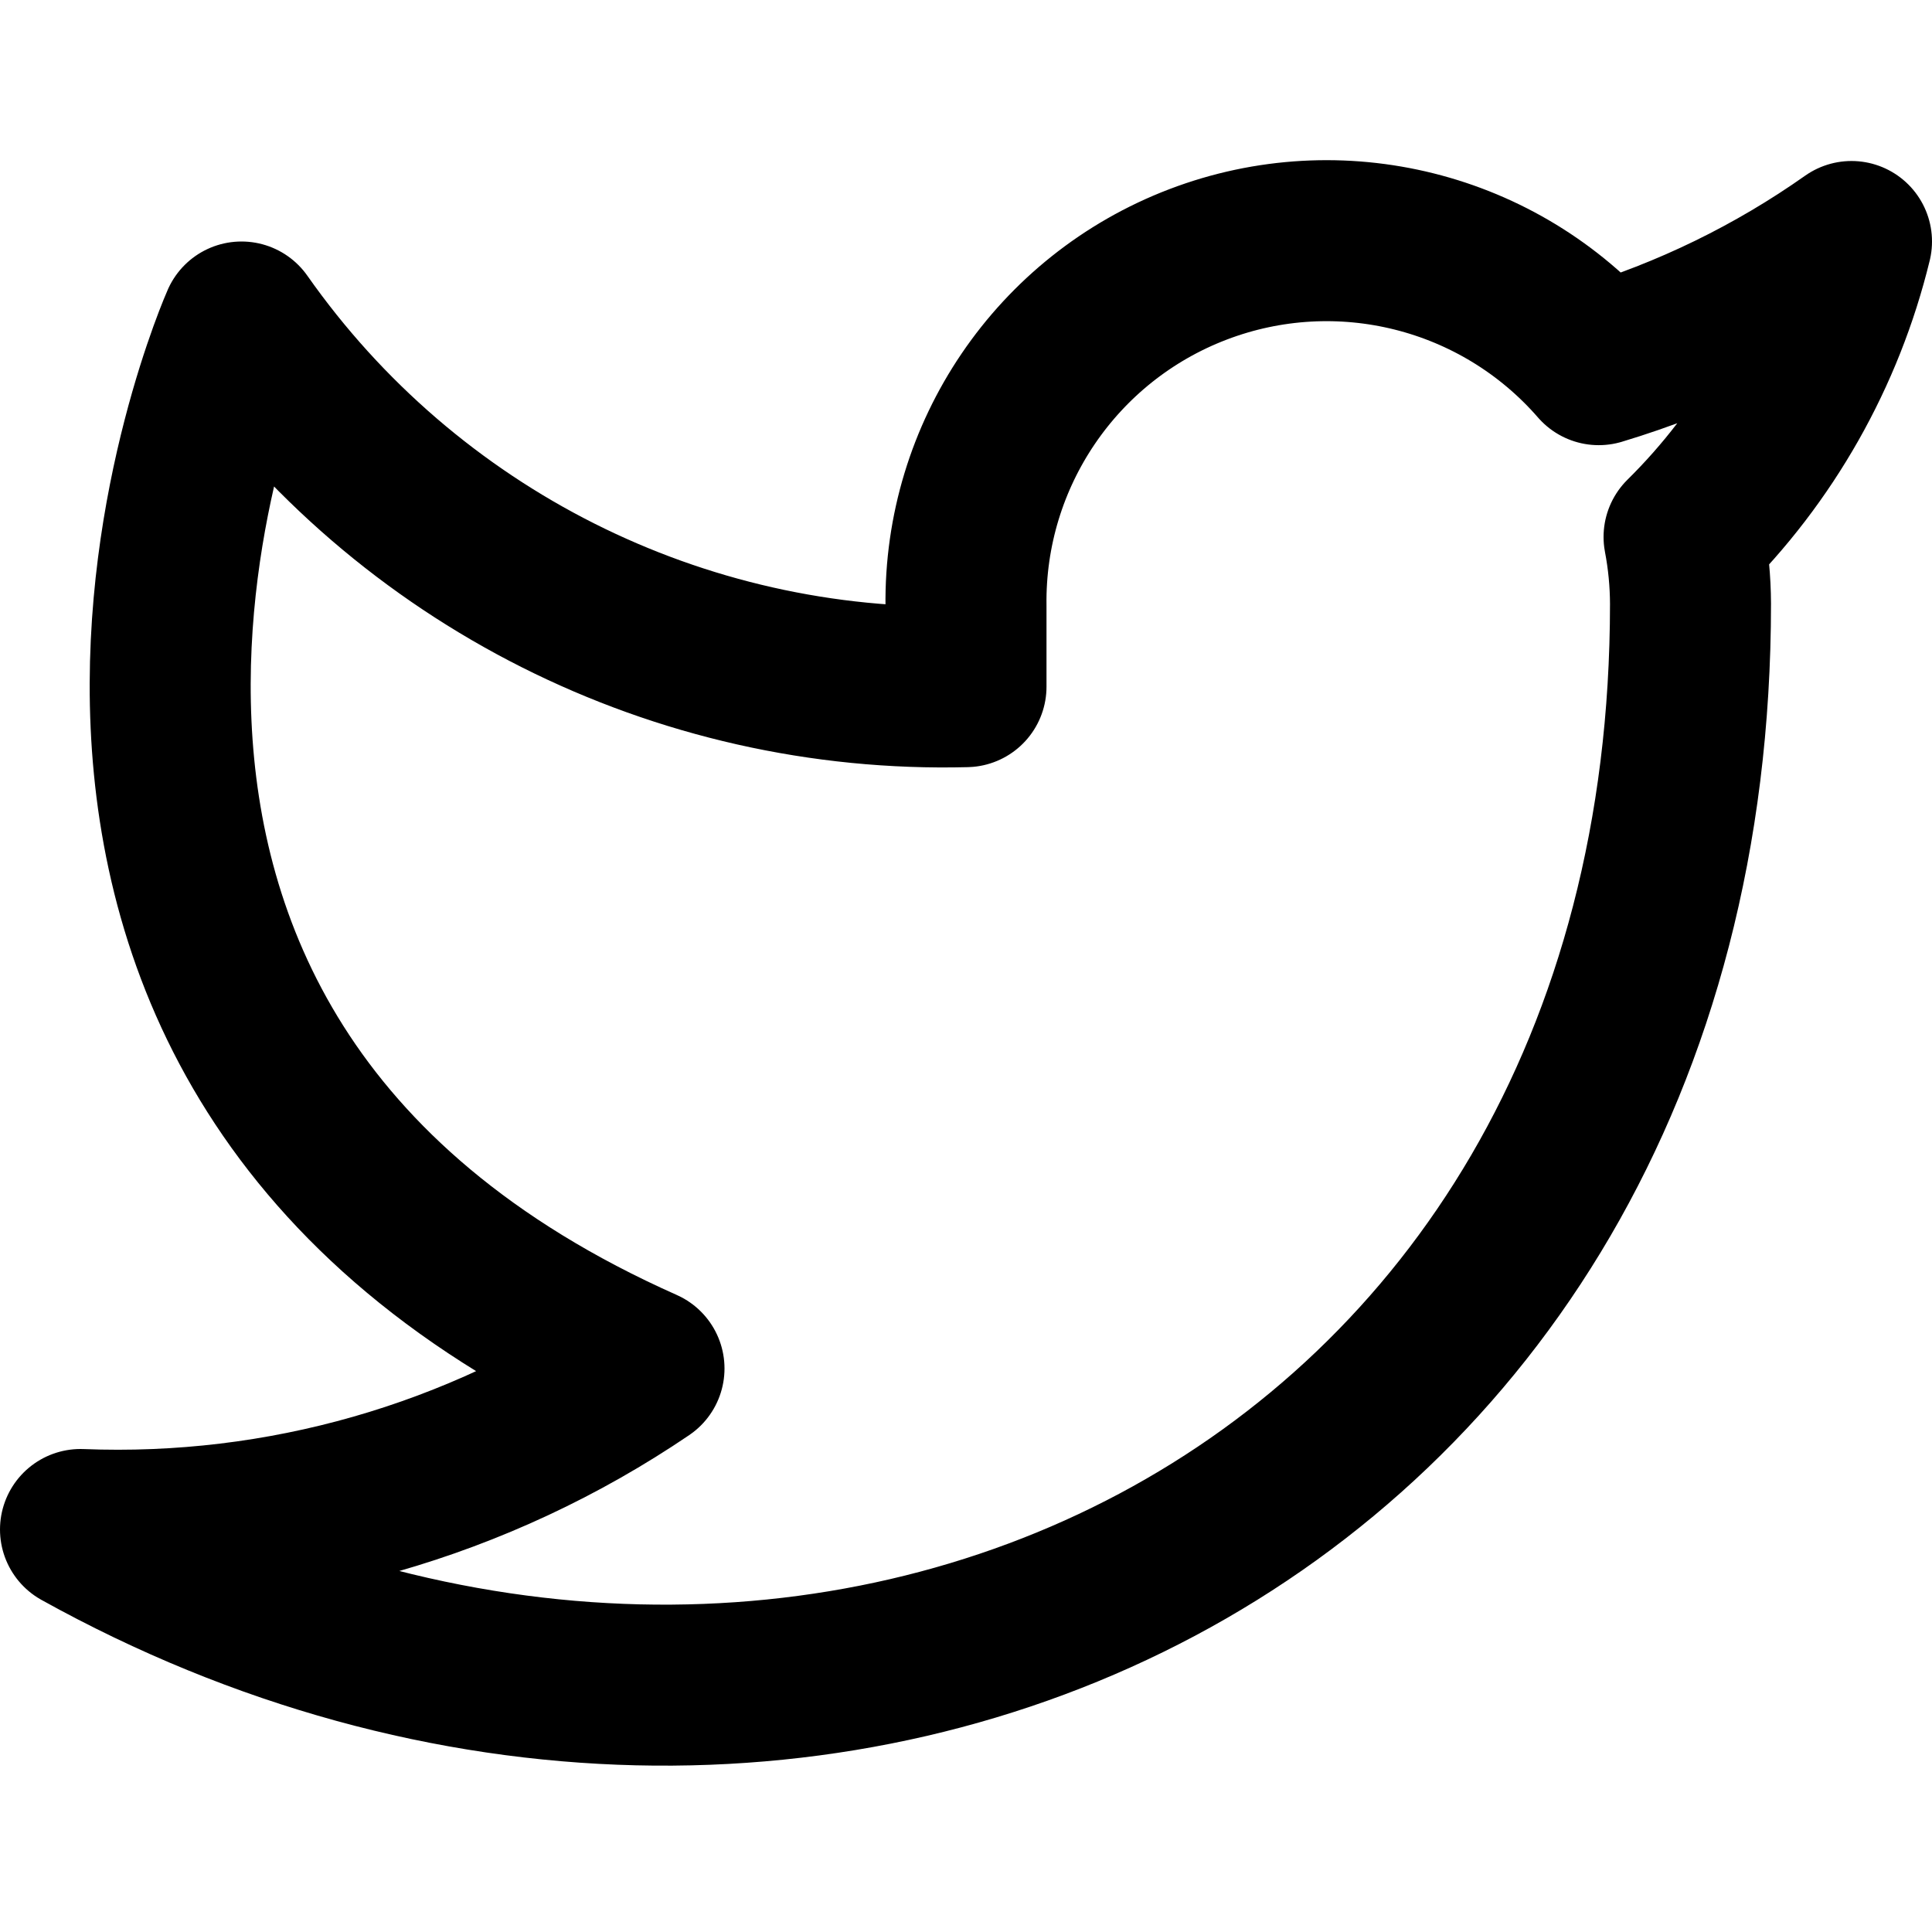
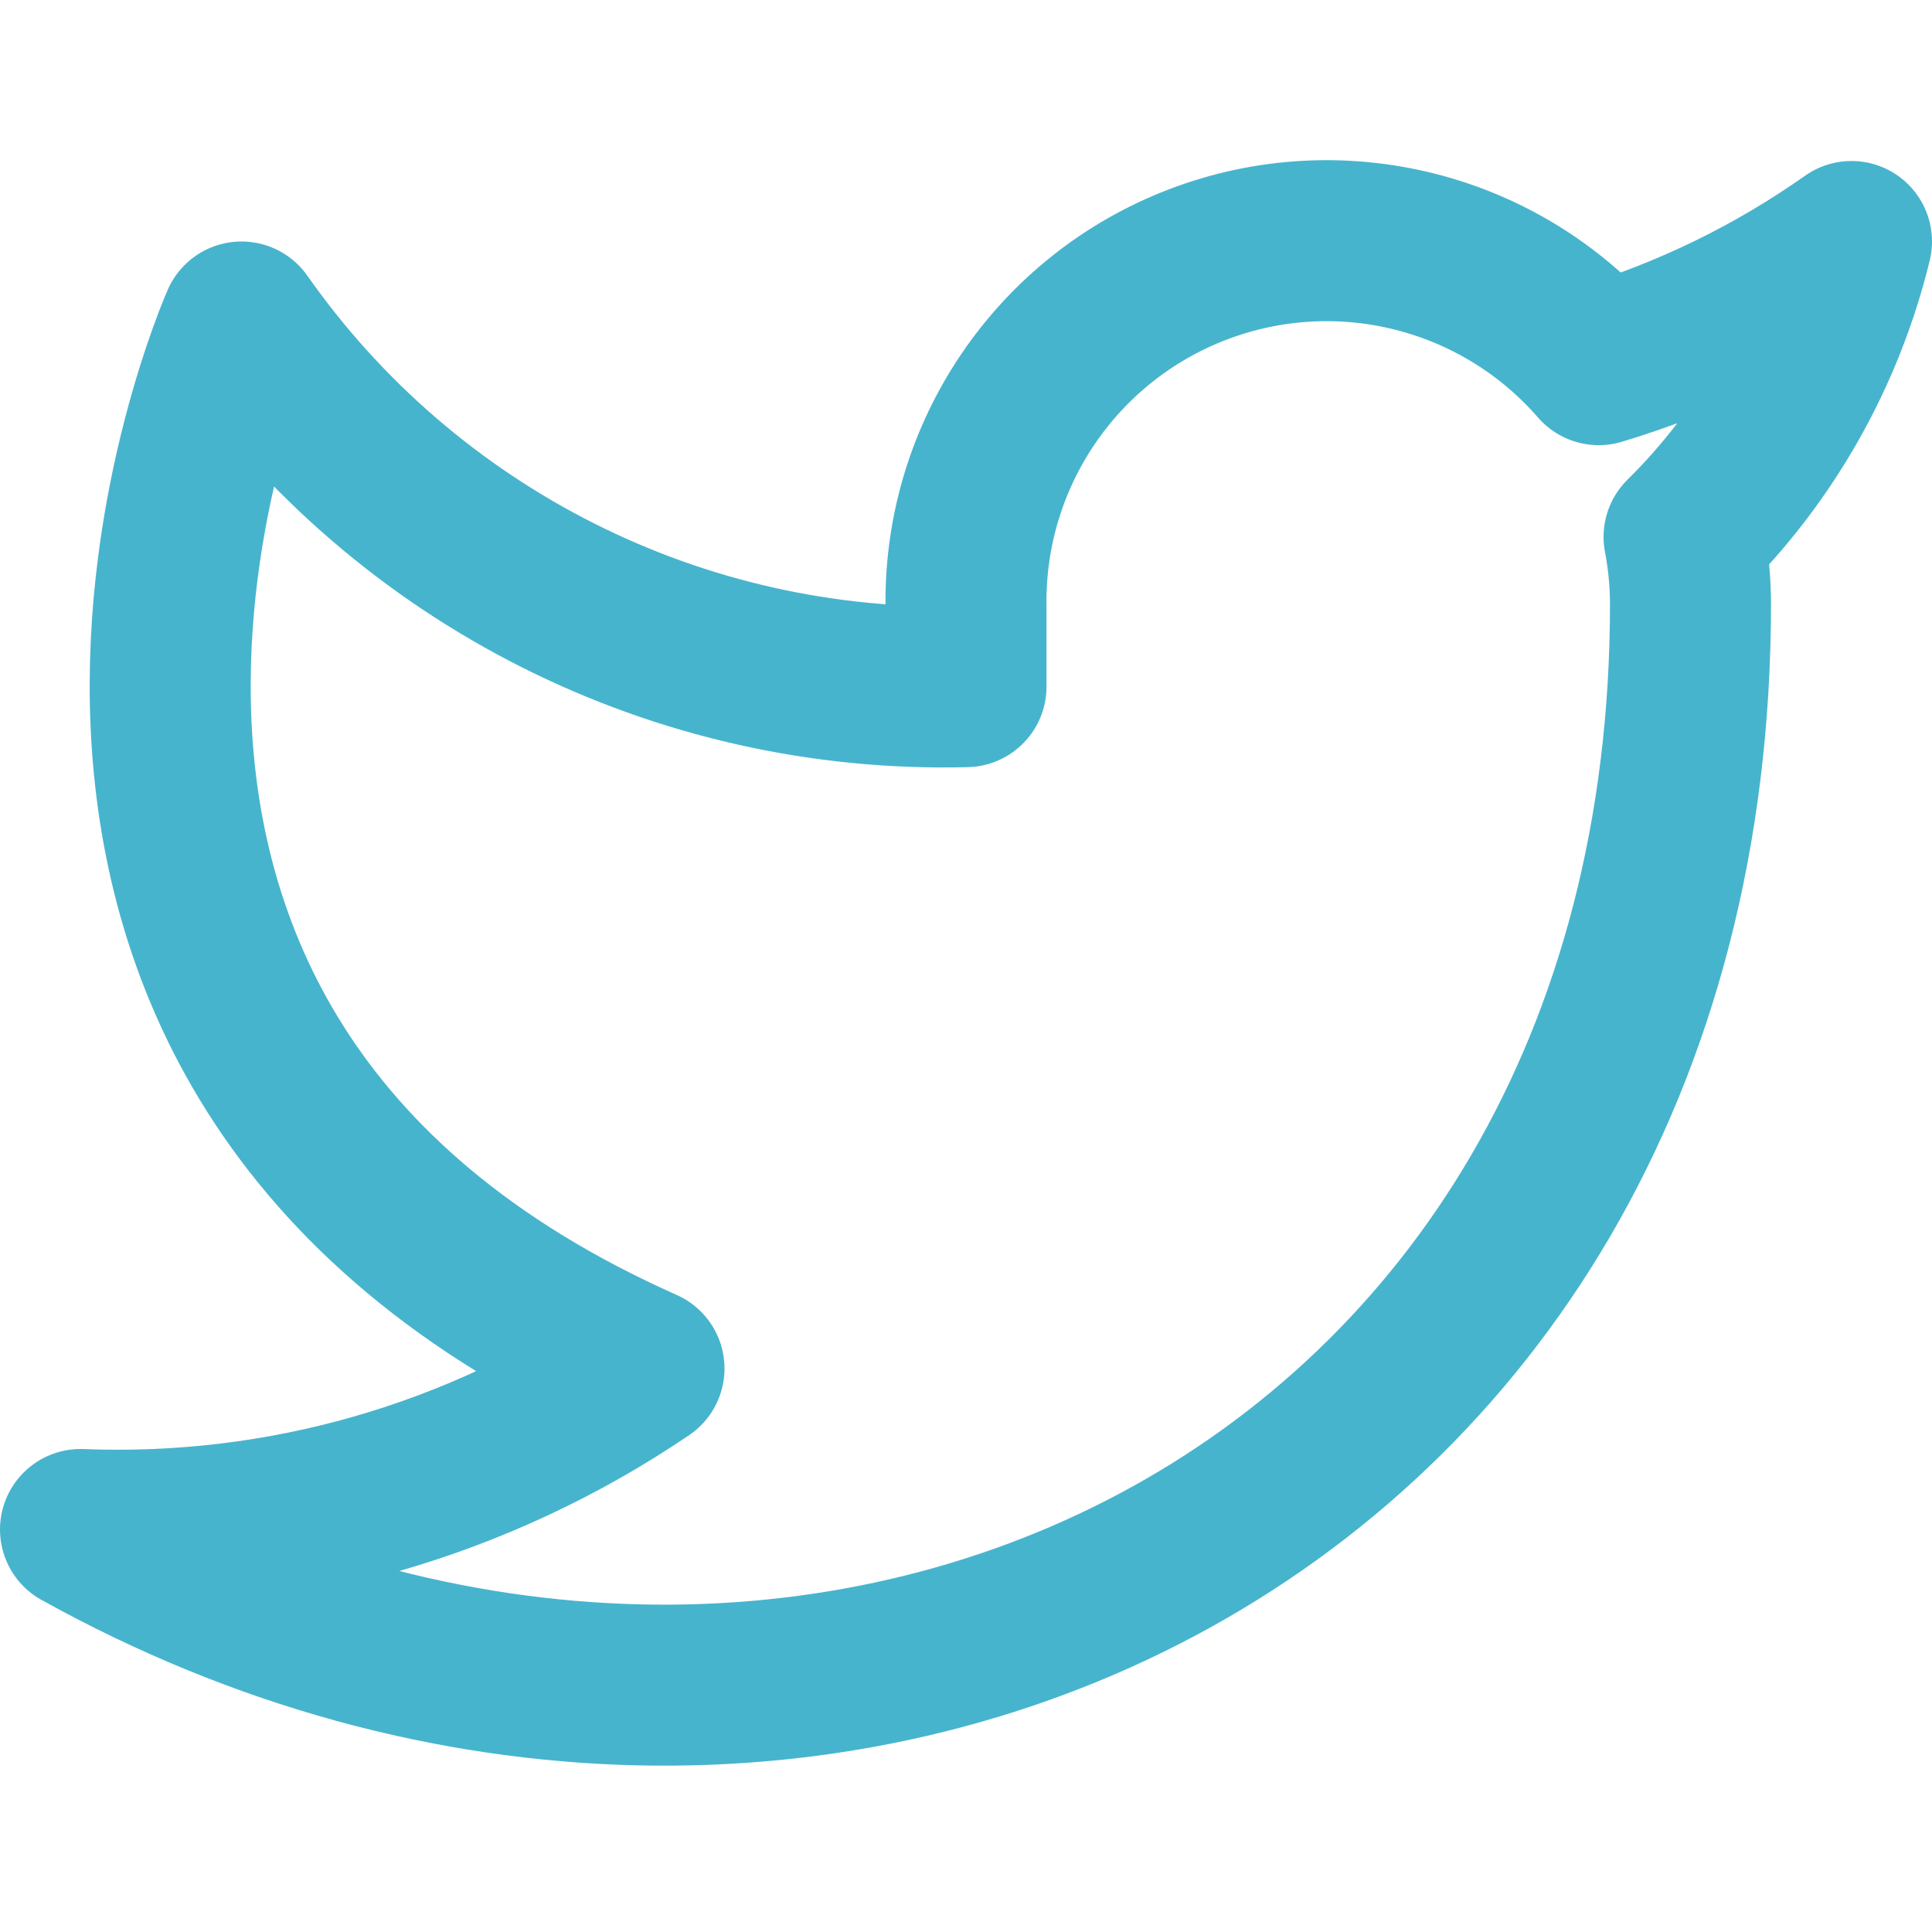
- <svg xmlns="http://www.w3.org/2000/svg" width="24" height="24" viewBox="0 0 24 24" fill="none" stroke="currentColor" stroke-width="2" stroke-linecap="round" stroke-linejoin="round">
+ <svg xmlns="http://www.w3.org/2000/svg" width="24" height="24" viewBox="0 0 24 24" fill="none" stroke="#47b4cd" stroke-width="2" stroke-linecap="round" stroke-linejoin="round">
  <path d="M23 3a10.9 10.9 0 0 1-3.14 1.53 4.48 4.48 0 0 0-7.86 3v1A10.66 10.66 0 0 1 3 4s-4 9 5 13a11.64 11.64 0 0 1-7 2c9 5 20 0 20-11.5a4.5 4.5 0 0 0-.08-.83A7.72 7.72 0 0 0 23 3z" />
</svg>
